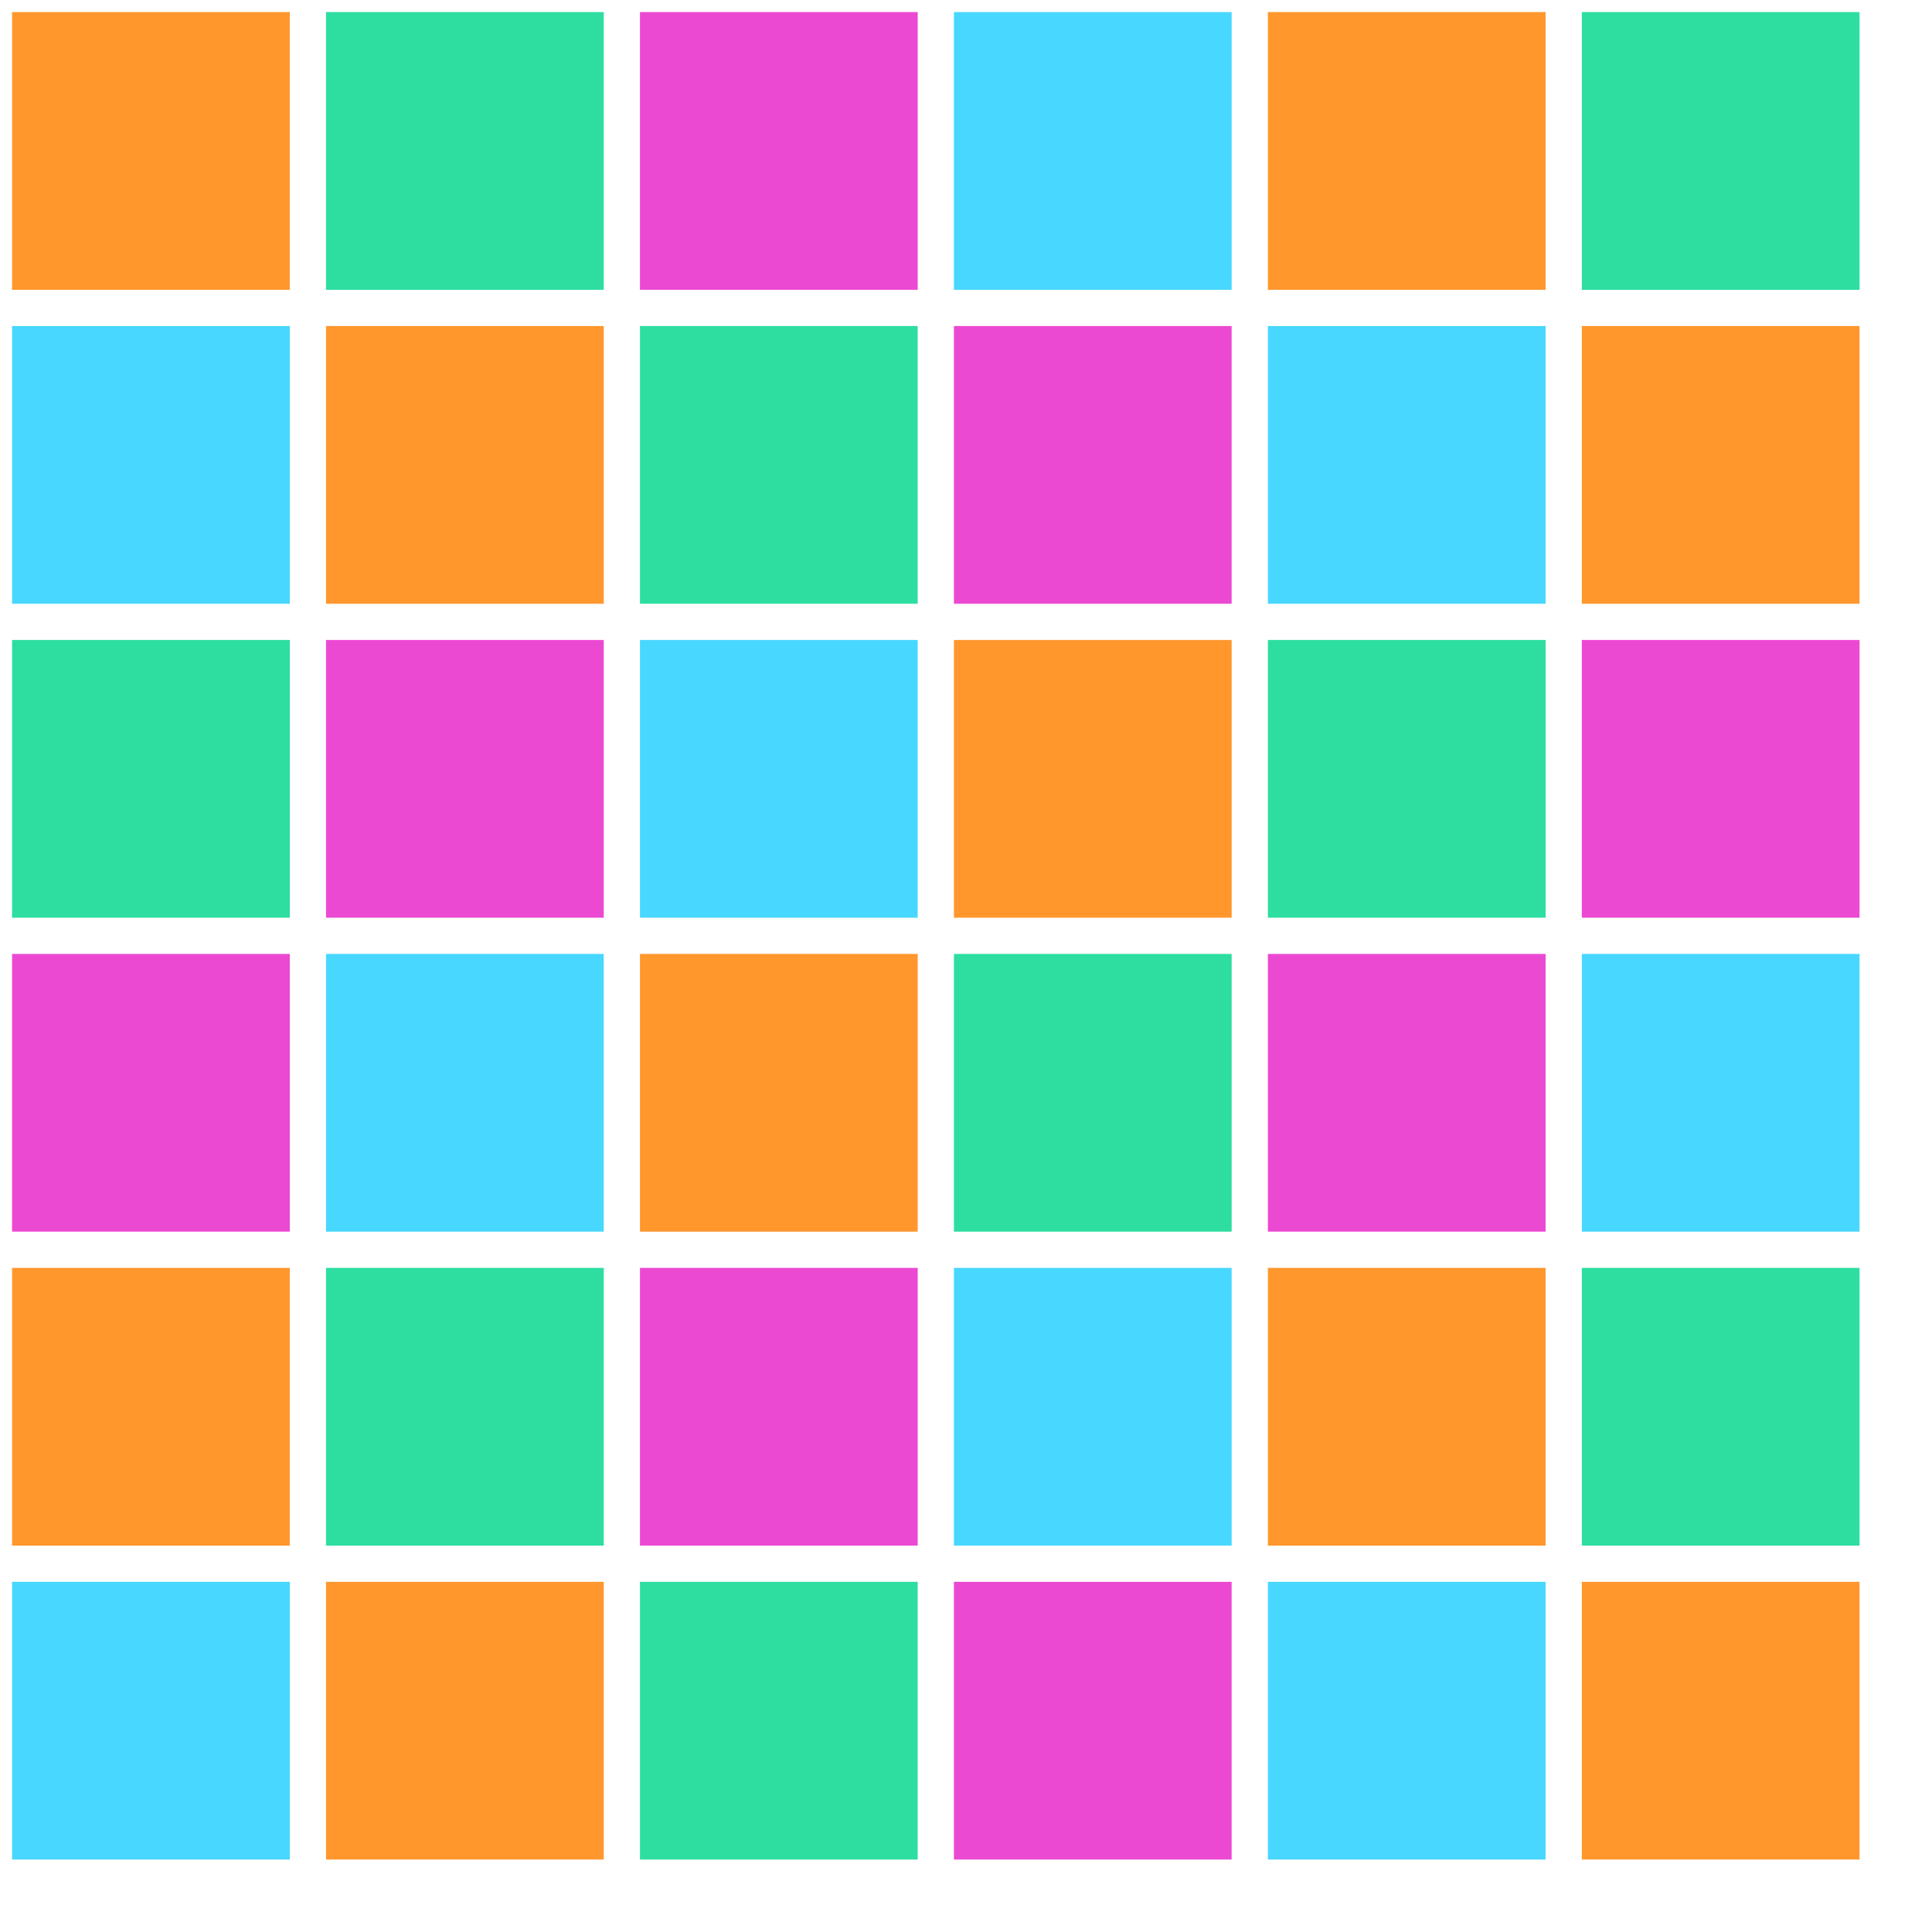
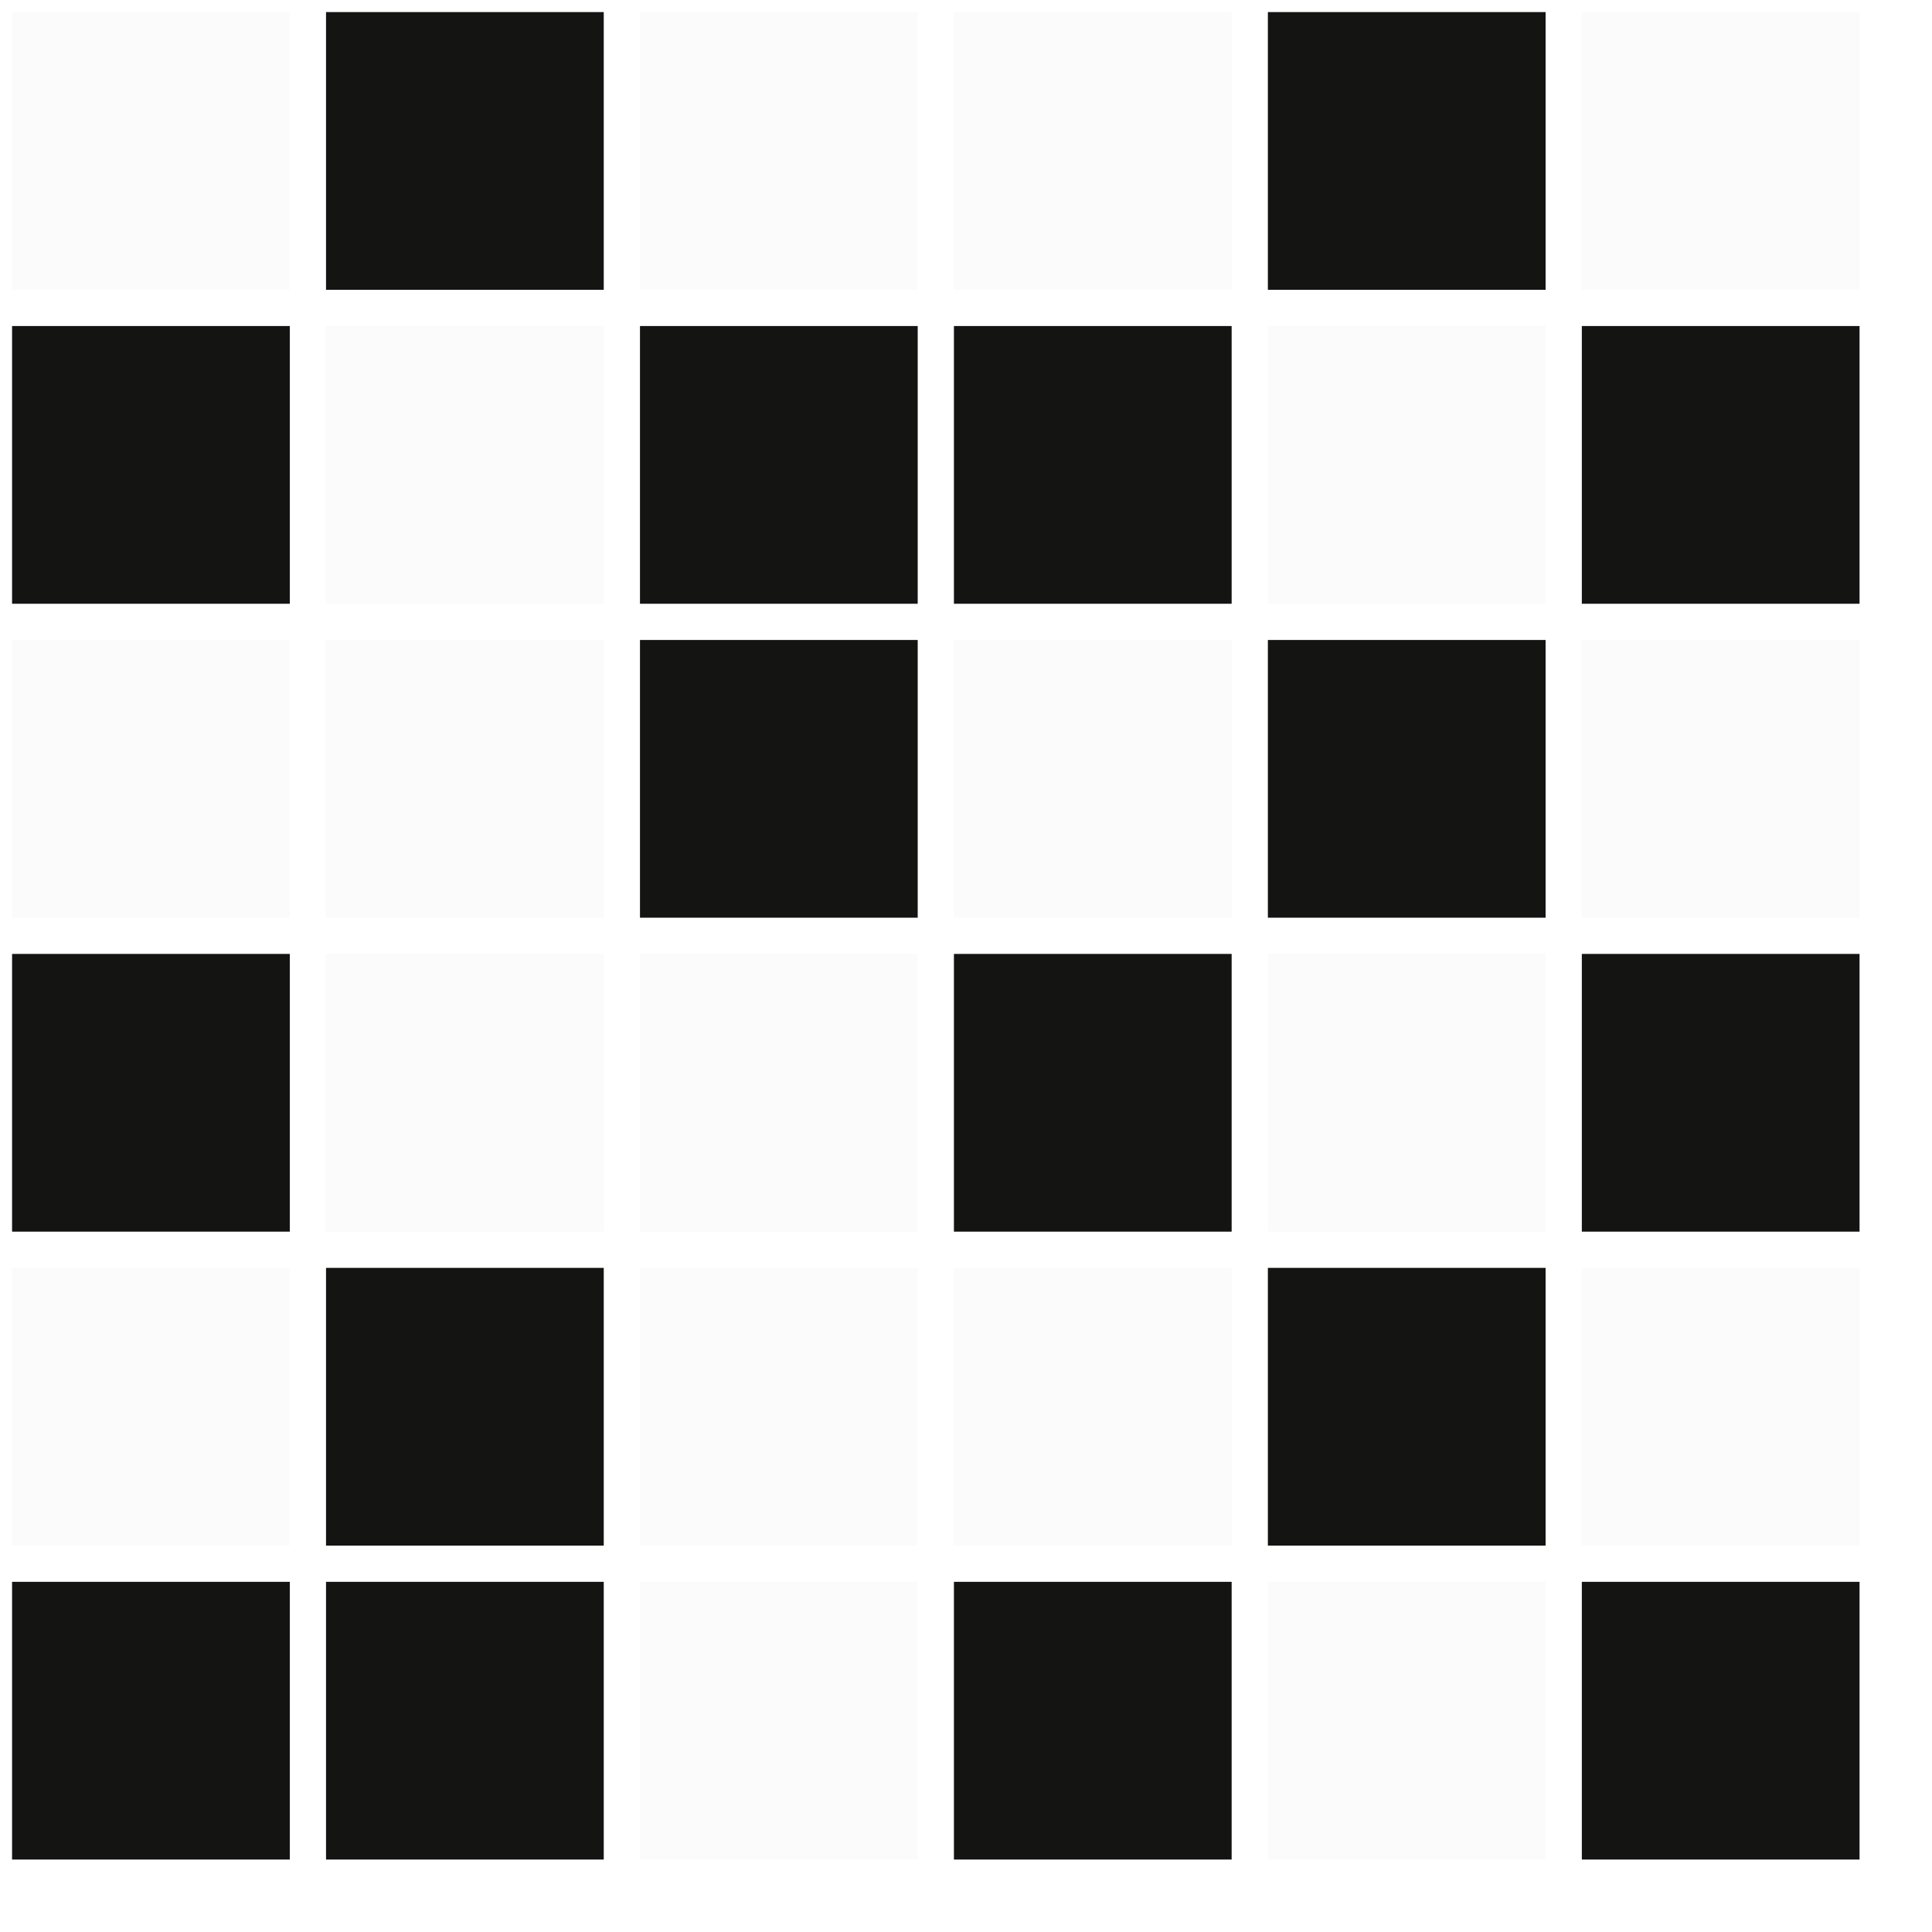
<svg xmlns="http://www.w3.org/2000/svg" viewBox="0 0 32 32">
-   <rect x="0.2" y="0.2" width="4.6" height="4.6" fill="#FF972D" />
-   <rect x="5.4" y="0.2" width="4.6" height="4.6" fill="#2DDEA0" />
-   <rect x="10.6" y="0.2" width="4.6" height="4.6" fill="#EC49D3" />
-   <rect x="15.8" y="0.2" width="4.6" height="4.6" fill="#48D7FF" />
-   <rect x="21.0" y="0.2" width="4.6" height="4.6" fill="#FF972D" />
-   <rect x="26.2" y="0.2" width="4.6" height="4.6" fill="#2DDEA0" />
-   <rect x="0.2" y="5.4" width="4.6" height="4.6" fill="#48D7FF" />
-   <rect x="5.4" y="5.4" width="4.6" height="4.6" fill="#FF972D" />
-   <rect x="10.6" y="5.4" width="4.6" height="4.6" fill="#2DDEA0" />
-   <rect x="15.8" y="5.4" width="4.6" height="4.6" fill="#EC49D3" />
-   <rect x="21.0" y="5.4" width="4.6" height="4.6" fill="#48D7FF" />
-   <rect x="26.2" y="5.4" width="4.6" height="4.6" fill="#FF972D" />
-   <rect x="0.2" y="10.6" width="4.6" height="4.6" fill="#2DDEA0" />
-   <rect x="5.4" y="10.6" width="4.6" height="4.6" fill="#EC49D3" />
-   <rect x="10.6" y="10.6" width="4.6" height="4.6" fill="#48D7FF" />
-   <rect x="15.8" y="10.6" width="4.6" height="4.6" fill="#FF972D" />
-   <rect x="21.0" y="10.6" width="4.6" height="4.6" fill="#2DDEA0" />
-   <rect x="26.2" y="10.6" width="4.6" height="4.6" fill="#EC49D3" />
-   <rect x="0.2" y="15.8" width="4.6" height="4.6" fill="#EC49D3" />
-   <rect x="5.4" y="15.8" width="4.6" height="4.6" fill="#48D7FF" />
-   <rect x="10.6" y="15.8" width="4.6" height="4.6" fill="#FF972D" />
-   <rect x="15.8" y="15.8" width="4.6" height="4.6" fill="#2DDEA0" />
-   <rect x="21.0" y="15.8" width="4.6" height="4.6" fill="#EC49D3" />
-   <rect x="26.2" y="15.8" width="4.6" height="4.6" fill="#48D7FF" />
-   <rect x="0.2" y="21.0" width="4.6" height="4.6" fill="#FF972D" />
-   <rect x="5.4" y="21.0" width="4.6" height="4.6" fill="#2DDEA0" />
-   <rect x="10.6" y="21.0" width="4.6" height="4.6" fill="#EC49D3" />
-   <rect x="15.8" y="21.0" width="4.6" height="4.6" fill="#48D7FF" />
-   <rect x="21.0" y="21.0" width="4.6" height="4.6" fill="#FF972D" />
-   <rect x="26.2" y="21.0" width="4.6" height="4.6" fill="#2DDEA0" />
-   <rect x="0.2" y="26.2" width="4.6" height="4.6" fill="#48D7FF" />
-   <rect x="5.4" y="26.2" width="4.6" height="4.6" fill="#FF972D" />
-   <rect x="10.6" y="26.2" width="4.6" height="4.6" fill="#2DDEA0" />
-   <rect x="15.8" y="26.2" width="4.6" height="4.6" fill="#EC49D3" />
-   <rect x="21.0" y="26.2" width="4.6" height="4.6" fill="#48D7FF" />
-   <rect x="26.2" y="26.2" width="4.6" height="4.6" fill="#FF972D" />
+   <rect x="0.2" y="0.2" width="4.6" height="4.6" fill="#FBFBFB" />
+   <rect x="5.4" y="0.2" width="4.6" height="4.6" fill="#141413" />
+   <rect x="10.6" y="0.2" width="4.6" height="4.6" fill="#FBFBFB" />
+   <rect x="15.8" y="0.2" width="4.6" height="4.6" fill="#FBFBFB" />
+   <rect x="21.0" y="0.2" width="4.6" height="4.6" fill="#141413" />
+   <rect x="26.2" y="0.2" width="4.6" height="4.6" fill="#FBFBFB" />
+   <rect x="0.2" y="5.4" width="4.6" height="4.6" fill="#141413" />
+   <rect x="5.4" y="5.4" width="4.6" height="4.6" fill="#FBFBFB" />
+   <rect x="10.6" y="5.4" width="4.6" height="4.6" fill="#141413" />
+   <rect x="15.8" y="5.4" width="4.6" height="4.6" fill="#141413" />
+   <rect x="21.0" y="5.4" width="4.6" height="4.6" fill="#FBFBFB" />
+   <rect x="26.2" y="5.4" width="4.6" height="4.6" fill="#141413" />
+   <rect x="0.2" y="10.6" width="4.6" height="4.6" fill="#FBFBFB" />
+   <rect x="5.4" y="10.6" width="4.6" height="4.6" fill="#FBFBFB" />
+   <rect x="10.6" y="10.6" width="4.6" height="4.6" fill="#141413" />
+   <rect x="15.8" y="10.6" width="4.6" height="4.6" fill="#FBFBFB" />
+   <rect x="21.0" y="10.6" width="4.6" height="4.6" fill="#141413" />
+   <rect x="26.2" y="10.6" width="4.6" height="4.6" fill="#FBFBFB" />
+   <rect x="0.2" y="15.8" width="4.6" height="4.6" fill="#141413" />
+   <rect x="5.4" y="15.8" width="4.6" height="4.6" fill="#FBFBFB" />
+   <rect x="10.6" y="15.8" width="4.6" height="4.6" fill="#FBFBFB" />
+   <rect x="15.8" y="15.8" width="4.6" height="4.6" fill="#141413" />
+   <rect x="21.0" y="15.8" width="4.6" height="4.6" fill="#FBFBFB" />
+   <rect x="26.2" y="15.8" width="4.6" height="4.6" fill="#141413" />
+   <rect x="0.2" y="21.0" width="4.6" height="4.6" fill="#FBFBFB" />
+   <rect x="5.4" y="21.0" width="4.6" height="4.6" fill="#141413" />
+   <rect x="10.6" y="21.0" width="4.6" height="4.6" fill="#FBFBFB" />
+   <rect x="15.8" y="21.0" width="4.6" height="4.6" fill="#FBFBFB" />
+   <rect x="21.0" y="21.0" width="4.6" height="4.6" fill="#141413" />
+   <rect x="26.2" y="21.0" width="4.6" height="4.6" fill="#FBFBFB" />
+   <rect x="0.2" y="26.2" width="4.6" height="4.6" fill="#141413" />
+   <rect x="5.4" y="26.2" width="4.6" height="4.6" fill="#141413" />
+   <rect x="10.6" y="26.2" width="4.6" height="4.6" fill="#FBFBFB" />
+   <rect x="15.8" y="26.2" width="4.6" height="4.6" fill="#141413" />
+   <rect x="21.0" y="26.2" width="4.6" height="4.6" fill="#FBFBFB" />
+   <rect x="26.2" y="26.2" width="4.6" height="4.6" fill="#141413" />
</svg>
